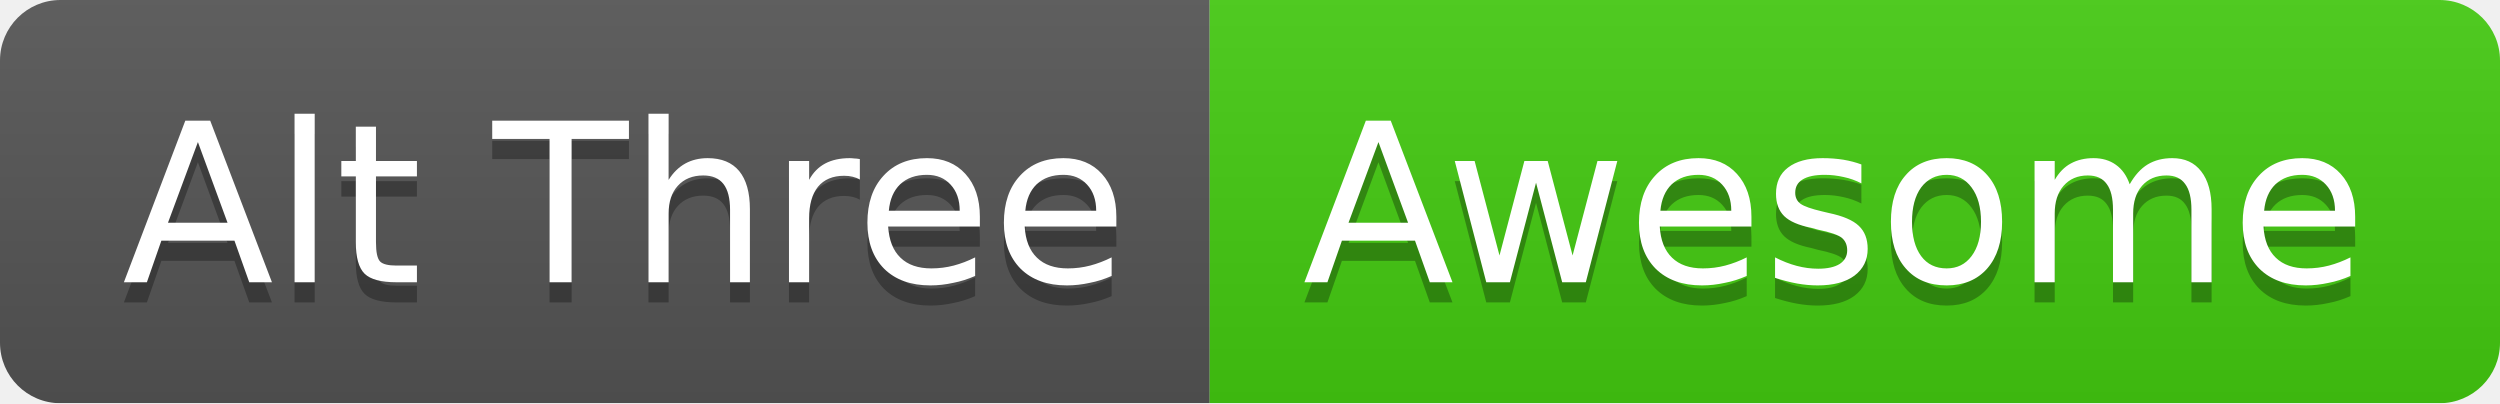
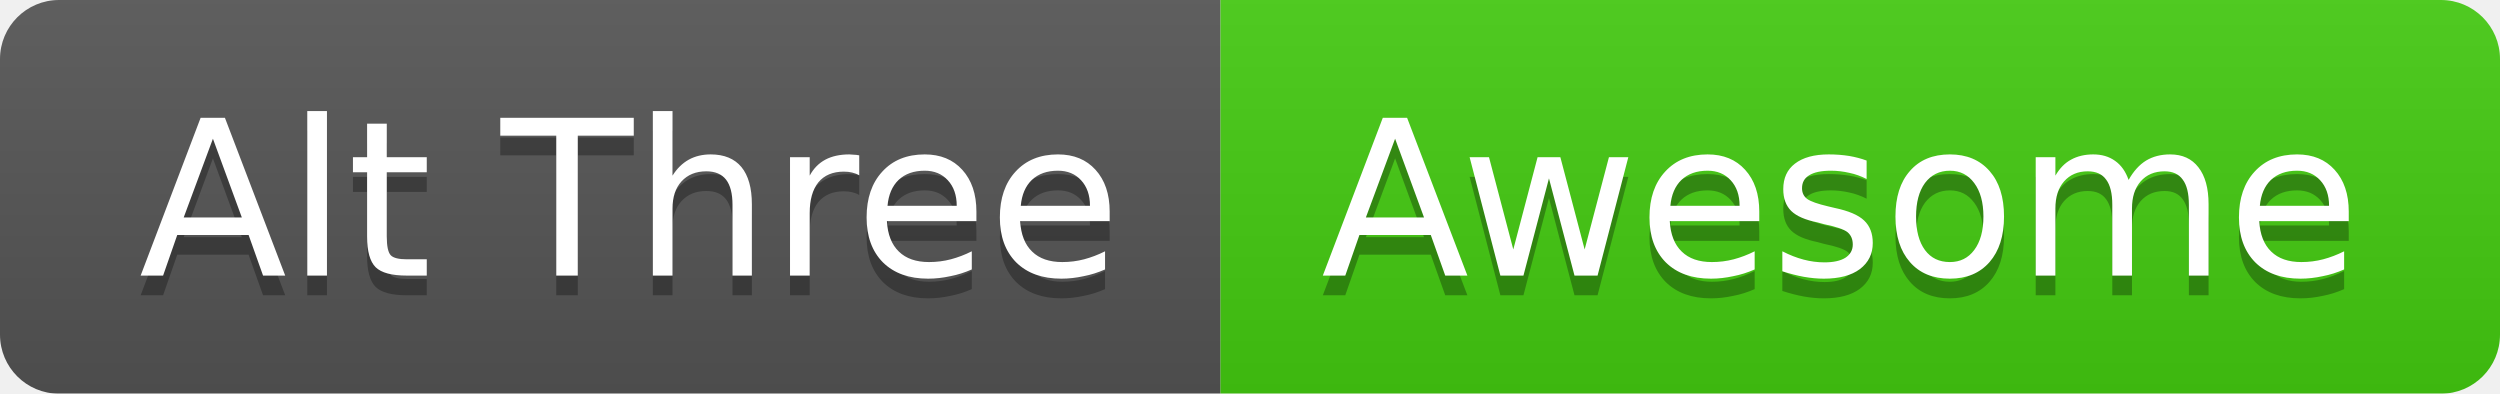
- <svg xmlns="http://www.w3.org/2000/svg" width="124" height="20">
+ <svg xmlns="http://www.w3.org/2000/svg" width="127" height="20">
  <linearGradient id="b" x2="0" y2="100%">
    <stop offset="0" stop-color="#bbb" stop-opacity=".1" />
    <stop offset="1" stop-opacity=".1" />
  </linearGradient>
  <mask id="a">
-     <rect width="124" height="20" rx="3" fill="#fff" />
+     <rect width="127" height="20" rx="3" fill="#fff" />
  </mask>
  <g mask="url(#a)">
-     <rect width="60" height="20" fill="#555" />
-     <rect x="60" width="64" height="20" fill="#4c1" />
-     <rect width="124" height="20" fill="url(#b)" />
+     <rect width="62" height="20" fill="#555" />
+     <rect x="62" width="65" height="20" fill="#4c1" />
+     <rect width="127" height="20" fill="url(#b)" />
  </g>
  <g fill="#fff" text-anchor="middle" font-family="DejaVu Sans,Verdana,Geneva,sans-serif" font-size="11">
-     <text x="31" y="15" fill="#010101" fill-opacity=".3">Alt Three</text>
-     <text x="31" y="14">Alt Three</text>
-     <text x="91" y="15" fill="#010101" fill-opacity=".3">Awesome</text>
-     <text x="91" y="14">Awesome</text>
+     <text x="32" y="15" fill="#010101" fill-opacity=".3">Alt Three</text>
+     <text x="32" y="14">Alt Three</text>
+     <text x="93.5" y="15" fill="#010101" fill-opacity=".3">Awesome</text>
+     <text x="93.5" y="14">Awesome</text>
  </g>
</svg>
